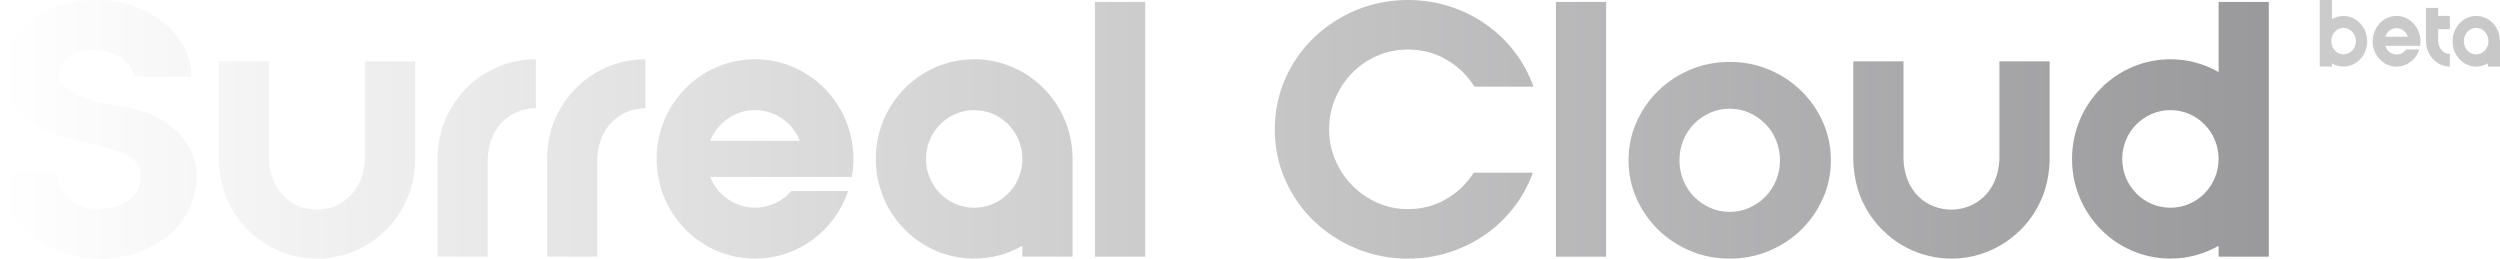
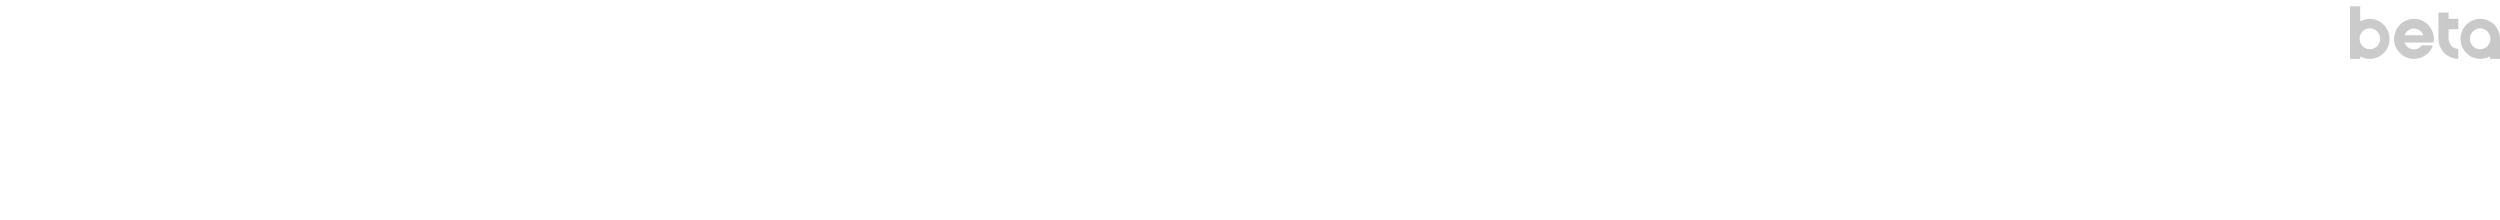
- <svg xmlns="http://www.w3.org/2000/svg" width="638" height="66" viewBox="0 0 638 66" fill="none">
-   <path d="M248.612 15.123C234.747 15.123 223.502 26.513 223.502 40.556C223.502 54.599 234.747 65.989 248.612 65.989C253.074 65.989 257.273 64.802 260.91 62.73V65.492H273.722V40.556C273.722 26.513 262.477 15.123 248.612 15.123ZM248.612 53.012C241.817 53.012 236.314 47.438 236.314 40.556C236.314 33.674 241.817 28.1 248.612 28.1C255.407 28.1 260.91 33.674 260.91 40.556C260.91 47.438 255.407 53.012 248.612 53.012ZM32.515 27.482C27.12 26.61 20.732 25.592 16.473 22.091C13.769 19.885 14.906 16.396 17.753 14.481C23.292 10.81 32.503 12.87 34.357 19.582H48.832C48.832 7.611 36.343 -0.143 24.691 0.002C18.148 0.002 12.059 1.614 7.369 5.551C1.699 10.228 -1.136 19.134 2.405 25.726C8.23 35.516 22.287 35.37 31.797 39.296C34.357 40.617 35.924 42.083 35.924 44.846C35.924 50.843 30.673 53.327 24.703 53.327C19.033 53.472 14.774 49.086 14.2 43.682H0C0.431 64.874 27.826 72.484 43.294 59.894C47.696 56.09 50.112 50.686 50.112 44.858C50.244 35.358 41.451 28.936 32.515 27.482ZM192.674 15.123C178.809 15.123 167.564 26.513 167.564 40.556C167.564 54.599 178.809 65.989 192.674 65.989C203.715 65.989 213.094 58.767 216.456 48.747H201.945C199.696 51.352 196.382 53 192.686 53C187.506 53 183.067 49.753 181.261 45.161H217.377C217.652 43.67 217.784 42.119 217.784 40.556C217.784 26.513 206.539 15.123 192.674 15.123ZM181.261 35.94C183.067 31.348 187.506 28.1 192.686 28.1C197.865 28.1 202.304 31.348 204.11 35.94H181.261ZM140.743 32.85C140.037 35.298 139.606 37.891 139.606 40.496V65.48H152.419V40.496C152.766 31.917 158.747 27.628 164.704 27.628V15.136H164.657C153.699 15.136 144.021 22.333 140.743 32.85ZM112.786 32.85C112.08 35.298 111.649 37.891 111.649 40.496V65.48H124.461V40.496C124.808 31.917 130.79 27.628 136.747 27.628V15.136H136.699C125.741 15.136 116.064 22.333 112.786 32.85ZM93.119 40.629C92.413 57.786 69.205 57.786 68.643 40.629V15.645H55.831V40.617C55.831 43.21 56.261 45.803 56.967 48.262C60.245 58.792 69.923 65.989 80.881 65.989C91.839 65.989 101.517 58.792 104.795 48.275C105.5 45.827 105.931 43.234 105.931 40.629V15.645H93.119V40.629ZM279.44 65.504H292.252V0.487H279.44V65.504ZM345.127 18.566C346.946 16.723 349.068 15.273 351.494 14.22C353.923 13.166 356.522 12.641 359.293 12.641C362.935 12.641 366.225 13.505 369.172 15.23C372.12 16.955 374.486 19.255 376.277 22.119H391.353C390.196 18.901 388.582 15.934 386.501 13.212C384.421 10.491 381.981 8.152 379.182 6.192C376.379 4.231 373.287 2.71 369.909 1.628C366.528 0.546 362.992 0.003 359.293 0.003C354.614 0.003 350.211 0.867 346.079 2.592C341.95 4.321 338.34 6.674 335.248 9.656C332.159 12.641 329.733 16.137 327.97 20.144C326.208 24.154 325.33 28.439 325.33 33.003C325.33 37.567 326.208 41.852 327.97 45.859C329.733 49.866 332.159 53.362 335.248 56.347C338.34 59.329 341.95 61.686 346.079 63.411C350.211 65.136 354.614 66 359.293 66C362.992 66 366.514 65.461 369.867 64.379C373.216 63.297 376.277 61.79 379.051 59.858C381.823 57.926 384.248 55.615 386.329 52.923C388.409 50.234 390.024 47.277 391.18 44.059H376.104C374.313 46.87 371.958 49.123 369.042 50.819C366.126 52.516 362.875 53.362 359.293 53.362C356.522 53.362 353.923 52.823 351.494 51.741C349.069 50.659 346.946 49.195 345.127 47.352C343.307 45.509 341.862 43.359 340.794 40.899C339.725 38.442 339.193 35.81 339.193 33.003C339.193 30.196 339.725 27.547 340.794 25.061C341.862 22.572 343.308 20.408 345.127 18.566ZM397.071 65.51H409.883V0.493H397.071V65.51ZM566.188 18.383C562.551 16.311 558.352 15.123 553.89 15.123C540.025 15.123 528.78 26.513 528.78 40.556C528.78 54.599 540.025 65.989 553.89 65.989C558.358 65.989 562.553 64.805 566.188 62.732V65.504H579V0.487H566.188V18.383ZM553.89 53.012C547.095 53.012 541.592 47.438 541.592 40.556C541.592 33.674 547.095 28.1 553.89 28.1C560.685 28.1 566.188 33.674 566.188 40.556C566.188 47.438 560.685 53.012 553.89 53.012ZM459.659 23.172C457.321 20.89 454.593 19.09 451.472 17.776C448.352 16.459 445.003 15.802 441.42 15.802C437.838 15.802 434.489 16.459 431.369 17.776C428.252 19.09 425.519 20.89 423.182 23.172C420.841 25.454 418.993 28.118 417.636 31.161C416.278 34.203 415.602 37.449 415.602 40.899C415.602 44.349 416.278 47.602 417.636 50.641C418.993 53.687 420.841 56.347 423.182 58.629C425.519 60.911 428.252 62.711 431.369 64.025C434.489 65.343 437.838 66 441.42 66C445.003 66 448.352 65.343 451.472 64.025C454.593 62.711 457.322 60.911 459.659 58.629C462 56.347 463.848 53.687 465.205 50.641C466.563 47.602 467.243 44.352 467.243 40.899C467.243 37.446 466.563 34.203 465.205 31.161C463.848 28.118 462 25.454 459.659 23.172ZM453.249 46.034C452.583 47.645 451.673 49.034 450.52 50.205C449.364 51.373 448.006 52.308 446.448 53.012C444.886 53.715 443.211 54.065 441.42 54.065C439.629 54.065 437.955 53.715 436.396 53.012C434.834 52.308 433.477 51.373 432.324 50.205C431.167 49.034 430.258 47.645 429.595 46.034C428.929 44.427 428.597 42.717 428.597 40.899C428.597 39.081 428.929 37.378 429.595 35.767C430.258 34.157 431.167 32.768 432.324 31.596C433.477 30.429 434.834 29.493 436.396 28.79C437.955 28.086 439.629 27.736 441.42 27.736C443.212 27.736 444.886 28.086 446.448 28.79C448.006 29.493 449.364 30.429 450.52 31.596C451.673 32.768 452.583 34.157 453.249 35.767C453.912 37.378 454.244 39.088 454.244 40.899C454.244 42.709 453.912 44.427 453.249 46.034ZM510.25 40.629C509.544 57.786 486.336 57.786 485.774 40.629V15.645H472.961V40.617C472.961 43.21 473.392 45.803 474.098 48.262C477.376 58.792 487.054 65.989 498.012 65.989C508.97 65.989 518.647 58.792 521.925 48.275C522.631 45.827 523.062 43.234 523.062 40.629V15.645H510.25V40.629Z" fill="url(#paint0_linear_4917_178)" />
-   <path opacity="0.5" d="M611.612 4.069C606.313 4.029 603.369 10.921 607.294 15.1C610.338 18.451 615.976 17.214 617.398 12.616H614.005C612.584 14.721 609.577 14.192 608.742 11.709H617.599C618.36 7.72 615.206 3.959 611.612 4.069ZM608.733 9.375C609.778 6.443 613.446 6.443 614.482 9.375H608.733ZM631.949 4.069C628.593 4.069 625.897 6.961 625.897 10.532C625.897 14.102 628.593 16.995 631.949 16.995C633.021 16.995 634.021 16.695 634.892 16.167V16.995H638V10.532C638 6.961 635.304 4.069 631.949 4.069ZM631.912 13.883C630.152 13.883 628.767 12.377 628.767 10.502C628.767 8.657 630.188 7.121 631.912 7.121C633.672 7.121 635.057 8.627 635.057 10.502C635.057 12.377 633.636 13.883 631.912 13.883ZM598.052 4.069C596.988 4.069 595.989 4.358 595.117 4.877V0H592V16.995H595.117V16.177C595.979 16.695 596.979 16.995 598.052 16.995C601.407 16.995 604.103 14.102 604.103 10.532C604.103 6.961 601.407 4.069 598.052 4.069ZM598.079 13.873C596.355 13.883 594.934 12.377 594.934 10.492C594.934 8.617 596.319 7.111 598.079 7.111C599.803 7.111 601.224 8.647 601.224 10.492C601.224 12.367 599.84 13.873 598.079 13.873ZM622.22 2.025H619.103V10.362C619.103 11.04 619.204 11.719 619.378 12.357C620.176 15.109 622.532 16.994 625.2 16.994V13.763C623.743 13.763 622.294 12.636 622.22 10.372V7.44H625.2V4.049H622.22V2.025Z" fill="url(#paint1_linear_4917_178)" />
+ <svg xmlns="http://www.w3.org/2000/svg" width="399" height="35" viewBox="0 0 399 35" fill="none">
+   <path opacity="0.5" d="M385.273 3.011C382.516 2.991 380.985 6.396 383.026 8.461C384.61 10.117 387.543 9.506 388.283 7.234H386.518C385.779 8.274 384.214 8.013 383.78 6.786H388.388C388.784 4.815 387.143 2.956 385.273 3.011ZM383.775 5.633C384.319 4.184 386.227 4.184 386.766 5.633H383.775ZM395.853 3.011C394.107 3.011 392.704 4.44 392.704 6.204C392.704 7.969 394.107 9.398 395.853 9.398C396.411 9.398 396.931 9.25 397.384 8.989V9.398H399.001V6.204C399.001 4.44 397.598 3.011 395.853 3.011ZM395.834 7.86C394.918 7.86 394.198 7.116 394.198 6.189C394.198 5.278 394.937 4.519 395.834 4.519C396.749 4.519 397.47 5.263 397.47 6.189C397.47 7.116 396.73 7.86 395.834 7.86ZM378.218 3.011C377.665 3.011 377.145 3.154 376.692 3.41V1H375.07V9.398H376.692V8.994C377.14 9.25 377.66 9.398 378.218 9.398C379.964 9.398 381.367 7.969 381.367 6.204C381.367 4.44 379.964 3.011 378.218 3.011ZM378.233 7.855C377.336 7.86 376.597 7.116 376.597 6.185C376.597 5.258 377.317 4.514 378.233 4.514C379.13 4.514 379.869 5.273 379.869 6.185C379.869 7.111 379.149 7.855 378.233 7.855ZM390.792 2H389.17V6.12C389.17 6.455 389.223 6.791 389.313 7.106C389.728 8.466 390.954 9.398 392.342 9.398V7.801C391.584 7.801 390.83 7.244 390.792 6.125V4.676H392.342V3.001H390.792V2Z" fill="url(#paint0_linear_18906_3239)" />
+   <path d="M16.723 14.588C17.857 14.802 18.946 15.155 19.989 15.646C21.062 16.106 22.013 16.719 22.841 17.486C23.669 18.252 24.328 19.157 24.819 20.2C25.34 21.212 25.601 22.377 25.601 23.696C25.601 25.29 25.294 26.762 24.681 28.112C24.098 29.461 23.255 30.626 22.151 31.608C21.047 32.589 19.697 33.356 18.103 33.908C16.539 34.46 14.775 34.736 12.813 34.736C11.034 34.736 9.378 34.429 7.845 33.816C6.311 33.172 4.977 32.313 3.843 31.24C2.739 30.166 1.865 28.924 1.221 27.514C0.607 26.103 0.301 24.616 0.301 23.052H7.477C7.63 24.493 8.182 25.704 9.133 26.686C10.114 27.636 11.341 28.112 12.813 28.112C14.53 28.112 15.895 27.728 16.907 26.962C17.949 26.195 18.471 25.106 18.471 23.696C18.471 22.99 18.287 22.423 17.919 21.994C17.581 21.534 17.075 21.135 16.401 20.798C15.726 20.46 14.898 20.169 13.917 19.924C12.966 19.648 11.877 19.372 10.651 19.096C9.301 18.789 8.029 18.39 6.833 17.9C5.637 17.409 4.579 16.811 3.659 16.106C2.769 15.4 2.064 14.588 1.543 13.668C1.021 12.748 0.761 11.69 0.761 10.494C0.761 8.96 1.037 7.565 1.589 6.308C2.171 5.05 2.984 3.962 4.027 3.042C5.069 2.122 6.327 1.416 7.799 0.926C9.301 0.404 10.973 0.144 12.813 0.144C14.469 0.144 16.033 0.404 17.505 0.926C18.977 1.447 20.265 2.168 21.369 3.088C22.503 4.008 23.393 5.096 24.037 6.354C24.681 7.58 25.003 8.93 25.003 10.402H17.689C17.382 9.359 16.769 8.5 15.849 7.826C14.959 7.12 13.947 6.768 12.813 6.768C11.433 6.768 10.267 7.105 9.317 7.78C8.366 8.424 7.891 9.236 7.891 10.218C7.891 10.8 8.136 11.322 8.627 11.782C9.148 12.242 9.823 12.656 10.651 13.024C11.479 13.361 12.414 13.668 13.457 13.944C14.53 14.189 15.619 14.404 16.723 14.588Z" fill="url(#paint1_linear_18906_3239)" />
+   <path d="M35.879 9.16V21.58C35.879 22.53 35.987 23.435 36.201 24.294C36.447 25.122 36.799 25.842 37.259 26.456C37.75 27.069 38.348 27.56 39.053 27.928C39.789 28.296 40.633 28.48 41.583 28.48C42.534 28.48 43.362 28.296 44.067 27.928C44.803 27.56 45.401 27.069 45.861 26.456C46.352 25.842 46.705 25.122 46.919 24.294C47.165 23.435 47.287 22.53 47.287 21.58V9.16H54.187V21.58C54.187 23.389 53.881 25.091 53.267 26.686C52.685 28.28 51.841 29.676 50.737 30.872C49.633 32.068 48.299 33.018 46.735 33.724C45.202 34.398 43.485 34.736 41.583 34.736C39.682 34.736 37.949 34.398 36.385 33.724C34.852 33.018 33.533 32.068 32.429 30.872C31.325 29.676 30.467 28.28 29.853 26.686C29.271 25.091 28.979 23.389 28.979 21.58V9.16H35.879Z" fill="url(#paint2_linear_18906_3239)" />
+   <path d="M57.864 21.58C57.864 19.77 58.171 18.068 58.784 16.474C59.428 14.879 60.317 13.484 61.452 12.288C62.587 11.092 63.936 10.156 65.5 9.482C67.095 8.776 68.843 8.424 70.744 8.424H71.664V14.68C70.713 14.68 69.809 14.864 68.95 15.232C68.122 15.6 67.401 16.09 66.788 16.704C66.175 17.317 65.684 18.053 65.316 18.912C64.948 19.74 64.764 20.629 64.764 21.58V34H57.864V21.58Z" fill="url(#paint3_linear_18906_3239)" />
+   <path d="M74.44 21.58C74.44 19.77 74.747 18.068 75.36 16.474C76.004 14.879 76.894 13.484 78.028 12.288C79.163 11.092 80.512 10.156 82.076 9.482C83.671 8.776 85.419 8.424 87.32 8.424H88.24V14.68C87.29 14.68 86.385 14.864 85.526 15.232C84.698 15.6 83.978 16.09 83.364 16.704C82.751 17.317 82.26 18.053 81.892 18.912C81.524 19.74 81.34 20.629 81.34 21.58V34H74.44V21.58Z" fill="url(#paint4_linear_18906_3239)" />
+   <path d="M103.666 8.424C105.568 8.424 107.362 8.776 109.048 9.482C110.735 10.156 112.192 11.092 113.418 12.288C114.676 13.484 115.657 14.879 116.362 16.474C117.098 18.068 117.466 19.77 117.466 21.58C117.466 22.009 117.436 22.423 117.374 22.822C117.344 23.19 117.298 23.573 117.236 23.972H97.18C97.702 25.29 98.53 26.379 99.664 27.238C100.83 28.066 102.164 28.48 103.666 28.48C104.77 28.48 105.798 28.234 106.748 27.744C107.699 27.253 108.481 26.609 109.094 25.812H116.73C116.27 27.1 115.611 28.296 114.752 29.4C113.924 30.504 112.928 31.454 111.762 32.252C110.628 33.018 109.37 33.616 107.99 34.046C106.641 34.506 105.2 34.736 103.666 34.736C101.765 34.736 99.971 34.398 98.284 33.724C96.598 33.018 95.126 32.068 93.868 30.872C92.642 29.676 91.66 28.28 90.924 26.686C90.219 25.091 89.866 23.389 89.866 21.58C89.866 19.77 90.219 18.068 90.924 16.474C91.66 14.879 92.642 13.484 93.868 12.288C95.126 11.092 96.598 10.156 98.284 9.482C99.971 8.776 101.765 8.424 103.666 8.424ZM110.152 19.188C109.631 17.869 108.788 16.796 107.622 15.968C106.457 15.109 105.138 14.68 103.666 14.68C102.164 14.68 100.83 15.109 99.664 15.968C98.53 16.796 97.702 17.869 97.18 19.188H110.152Z" fill="url(#paint5_linear_18906_3239)" />
+   <path d="M132.952 8.424C134.854 8.424 136.632 8.776 138.288 9.482C139.944 10.156 141.386 11.092 142.612 12.288C143.839 13.484 144.805 14.879 145.51 16.474C146.246 18.068 146.614 19.77 146.614 21.58V34H140.174V30.918C139.377 32.083 138.35 33.018 137.092 33.724C135.835 34.398 134.455 34.736 132.952 34.736C131.082 34.736 129.303 34.398 127.616 33.724C125.96 33.018 124.519 32.068 123.292 30.872C122.066 29.676 121.084 28.28 120.348 26.686C119.643 25.091 119.29 23.389 119.29 21.58C119.29 19.77 119.643 18.068 120.348 16.474C121.084 14.879 122.066 13.484 123.292 12.288C124.519 11.092 125.96 10.156 127.616 9.482C129.303 8.776 131.082 8.424 132.952 8.424ZM133.09 28.48C134.041 28.48 134.93 28.296 135.758 27.928C136.617 27.56 137.353 27.069 137.966 26.456C138.58 25.842 139.07 25.122 139.438 24.294C139.806 23.435 139.99 22.53 139.99 21.58C139.99 20.629 139.806 19.74 139.438 18.912C139.07 18.053 138.58 17.317 137.966 16.704C137.353 16.09 136.617 15.6 135.758 15.232C134.93 14.864 134.041 14.68 133.09 14.68C132.14 14.68 131.235 14.864 130.376 15.232C129.548 15.6 128.828 16.09 128.214 16.704C127.601 17.317 127.11 18.053 126.742 18.912C126.374 19.74 126.19 20.629 126.19 21.58C126.19 22.53 126.374 23.435 126.742 24.294C127.11 25.122 127.601 25.842 128.214 26.456C128.828 27.069 129.548 27.56 130.376 27.928C131.235 28.296 132.14 28.48 133.09 28.48Z" fill="url(#paint6_linear_18906_3239)" />
+   <path d="M150.992 0.88H157.892V34H150.992V0.88Z" fill="url(#paint7_linear_18906_3239)" />
+   <path d="M193.358 17.44C193.358 19.832 192.944 22.04 192.116 24.064C191.319 26.088 190.169 27.836 188.666 29.308C187.164 30.78 185.324 31.93 183.146 32.758C181 33.586 178.562 34 175.832 34H162.492V0.88H175.832C178.439 0.88 180.816 1.294 182.962 2.122C185.109 2.95 186.949 4.1 188.482 5.572C190.046 7.044 191.242 8.792 192.07 10.816C192.929 12.84 193.358 15.048 193.358 17.44ZM176.108 27.376C177.488 27.376 178.776 27.115 179.972 26.594C181.168 26.072 182.211 25.367 183.1 24.478C184.02 23.558 184.741 22.5 185.262 21.304C185.784 20.108 186.044 18.82 186.044 17.44C186.044 16.06 185.784 14.772 185.262 13.576C184.741 12.38 184.02 11.337 183.1 10.448C182.211 9.528 181.168 8.807 179.972 8.286C178.776 7.764 177.488 7.504 176.108 7.504H169.852V27.376H176.108Z" fill="url(#paint8_linear_18906_3239)" />
+   <path d="M196.588 34V0.88H211.308C212.811 0.88 214.191 1.125 215.448 1.616C216.736 2.106 217.84 2.796 218.76 3.686C219.68 4.544 220.401 5.587 220.922 6.814C221.444 8.01 221.704 9.344 221.704 10.816C221.704 11.889 221.444 12.916 220.922 13.898C220.432 14.848 219.742 15.646 218.852 16.29C220.324 17.118 221.459 18.237 222.256 19.648C223.054 21.028 223.452 22.5 223.452 24.064C223.452 25.566 223.192 26.931 222.67 28.158C222.149 29.384 221.428 30.427 220.508 31.286C219.588 32.144 218.5 32.819 217.242 33.31C216.016 33.77 214.682 34 213.24 34H196.588ZM203.948 7.504V13.76H211.124C212.044 13.76 212.826 13.468 213.47 12.886C214.114 12.272 214.436 11.506 214.436 10.586C214.436 9.666 214.114 8.93 213.47 8.378C212.826 7.795 212.044 7.504 211.124 7.504H203.948ZM203.948 20.2V27.376H212.872C213.792 27.376 214.574 27.023 215.218 26.318C215.862 25.582 216.184 24.754 216.184 23.834C216.184 22.914 215.862 22.086 215.218 21.35C214.574 20.583 213.792 20.2 212.872 20.2H203.948Z" fill="url(#paint9_linear_18906_3239)" />
+   <path d="M271.541 23.236C270.928 24.922 270.069 26.471 268.965 27.882C267.861 29.292 266.573 30.504 265.101 31.516C263.629 32.528 262.004 33.325 260.225 33.908C258.447 34.46 256.576 34.736 254.613 34.736C252.129 34.736 249.783 34.291 247.575 33.402C245.398 32.482 243.481 31.24 241.825 29.676C240.2 28.112 238.912 26.287 237.961 24.202C237.041 22.086 236.581 19.832 236.581 17.44C236.581 15.048 237.041 12.809 237.961 10.724C238.912 8.608 240.2 6.768 241.825 5.204C243.481 3.64 245.398 2.413 247.575 1.524C249.783 0.604 252.129 0.144 254.613 0.144C256.576 0.144 258.447 0.435 260.225 1.018C262.035 1.57 263.675 2.367 265.147 3.41C266.65 4.422 267.953 5.648 269.057 7.09C270.161 8.5 271.02 10.049 271.633 11.736H263.629C262.679 10.233 261.421 9.037 259.857 8.148C258.293 7.228 256.545 6.768 254.613 6.768C253.141 6.768 251.761 7.044 250.473 7.596C249.185 8.148 248.051 8.914 247.069 9.896C246.119 10.846 245.352 11.981 244.769 13.3C244.217 14.588 243.941 15.968 243.941 17.44C243.941 18.912 244.217 20.292 244.769 21.58C245.352 22.868 246.119 24.002 247.069 24.984C248.051 25.934 249.185 26.701 250.473 27.284C251.761 27.836 253.141 28.112 254.613 28.112C256.515 28.112 258.232 27.667 259.765 26.778C261.329 25.888 262.587 24.708 263.537 23.236H271.541Z" fill="url(#paint10_linear_18906_3239)" />
+   <path d="M274.662 0.88H281.562V34H274.662V0.88Z" fill="url(#paint11_linear_18906_3239)" />
+   <path d="M312.198 21.58C312.198 23.389 311.83 25.091 311.094 26.686C310.389 28.28 309.408 29.676 308.15 30.872C306.924 32.068 305.482 33.018 303.826 33.724C302.17 34.398 300.392 34.736 298.49 34.736C296.589 34.736 294.81 34.398 293.154 33.724C291.498 33.018 290.042 32.068 288.784 30.872C287.558 29.676 286.576 28.28 285.84 26.686C285.135 25.091 284.782 23.389 284.782 21.58C284.782 19.77 285.135 18.068 285.84 16.474C286.576 14.879 287.558 13.484 288.784 12.288C290.042 11.092 291.498 10.156 293.154 9.482C294.81 8.776 296.589 8.424 298.49 8.424C300.392 8.424 302.17 8.776 303.826 9.482C305.482 10.156 306.924 11.092 308.15 12.288C309.408 13.484 310.389 14.879 311.094 16.474C311.83 18.068 312.198 19.77 312.198 21.58ZM305.298 21.58C305.298 20.629 305.114 19.74 304.746 18.912C304.409 18.053 303.934 17.317 303.32 16.704C302.707 16.09 301.986 15.6 301.158 15.232C300.33 14.864 299.441 14.68 298.49 14.68C297.54 14.68 296.65 14.864 295.822 15.232C294.994 15.6 294.274 16.09 293.66 16.704C293.047 17.317 292.556 18.053 292.188 18.912C291.851 19.74 291.682 20.629 291.682 21.58C291.682 22.53 291.851 23.435 292.188 24.294C292.556 25.122 293.047 25.842 293.66 26.456C294.274 27.069 294.994 27.56 295.822 27.928C296.65 28.296 297.54 28.48 298.49 28.48C299.441 28.48 300.33 28.296 301.158 27.928C301.986 27.56 302.707 27.069 303.32 26.456C303.934 25.842 304.409 25.122 304.746 24.294C305.114 23.435 305.298 22.53 305.298 21.58Z" fill="url(#paint12_linear_18906_3239)" />
+   <path d="M322.077 9.16V21.58C322.077 22.53 322.184 23.435 322.399 24.294C322.644 25.122 322.997 25.842 323.457 26.456C323.947 27.069 324.545 27.56 325.251 27.928C325.987 28.296 326.83 28.48 327.781 28.48C328.731 28.48 329.559 28.296 330.265 27.928C331.001 27.56 331.599 27.069 332.059 26.456C332.549 25.842 332.902 25.122 333.117 24.294C333.362 23.435 333.485 22.53 333.485 21.58V9.16H340.385V21.58C340.385 23.389 340.078 25.091 339.465 26.686C338.882 28.28 338.039 29.676 336.935 30.872C335.831 32.068 334.497 33.018 332.933 33.724C331.399 34.398 329.682 34.736 327.781 34.736C325.879 34.736 324.147 34.398 322.583 33.724C321.049 33.018 319.731 32.068 318.627 30.872C317.523 29.676 316.664 28.28 316.051 26.686C315.468 25.091 315.177 23.389 315.177 21.58V9.16H322.077Z" fill="url(#paint13_linear_18906_3239)" />
+   <path d="M370.685 0.88V34H364.245V31.056C363.417 32.19 362.374 33.095 361.117 33.77C359.859 34.414 358.495 34.736 357.023 34.736C355.152 34.736 353.373 34.398 351.687 33.724C350.031 33.018 348.589 32.068 347.363 30.872C346.136 29.676 345.155 28.28 344.419 26.686C343.713 25.091 343.361 23.389 343.361 21.58C343.361 19.77 343.713 18.068 344.419 16.474C345.155 14.879 346.136 13.484 347.363 12.288C348.589 11.092 350.031 10.156 351.687 9.482C353.343 8.776 355.106 8.424 356.977 8.424C358.295 8.424 359.522 8.654 360.657 9.114C361.822 9.543 362.865 10.156 363.785 10.954V0.88H370.685ZM350.261 21.58C350.261 22.53 350.445 23.435 350.813 24.294C351.181 25.122 351.671 25.842 352.285 26.456C352.898 27.069 353.619 27.56 354.447 27.928C355.305 28.296 356.21 28.48 357.161 28.48C358.111 28.48 359.001 28.296 359.829 27.928C360.687 27.56 361.423 27.069 362.037 26.456C362.65 25.842 363.141 25.122 363.509 24.294C363.877 23.435 364.061 22.53 364.061 21.58C364.061 20.629 363.877 19.74 363.509 18.912C363.141 18.053 362.65 17.317 362.037 16.704C361.423 16.09 360.687 15.6 359.829 15.232C359.001 14.864 358.111 14.68 357.161 14.68C356.21 14.68 355.305 14.864 354.447 15.232C353.619 15.6 352.898 16.09 352.285 16.704C351.671 17.317 351.181 18.053 350.813 18.912C350.445 19.74 350.261 20.629 350.261 21.58Z" fill="url(#paint14_linear_18906_3239)" />
  <defs>
-     <linearGradient id="paint0_linear_4917_178" x1="0" y1="33" x2="621.906" y2="33" gradientUnits="userSpaceOnUse">
+     <linearGradient id="paint0_linear_18906_3239" x1="-1.198" y1="22.34" x2="399.001" y2="22.34" gradientUnits="userSpaceOnUse">
      <stop stop-color="white" />
      <stop offset="1" stop-color="#929294" />
    </linearGradient>
-     <linearGradient id="paint1_linear_4917_178" x1="-131.28" y1="43.186" x2="638" y2="43.186" gradientUnits="userSpaceOnUse">
+     <linearGradient id="paint1_linear_18906_3239" x1="209.557" y1="0.173" x2="209.557" y2="33.66" gradientUnits="userSpaceOnUse">
      <stop stop-color="white" />
-       <stop offset="1" stop-color="#929294" />
+       <stop offset="1" stop-color="white" stop-opacity="0.7" />
+     </linearGradient>
+     <linearGradient id="paint2_linear_18906_3239" x1="209.557" y1="0.173" x2="209.557" y2="33.66" gradientUnits="userSpaceOnUse">
+       <stop stop-color="white" />
+       <stop offset="1" stop-color="white" stop-opacity="0.7" />
+     </linearGradient>
+     <linearGradient id="paint3_linear_18906_3239" x1="209.557" y1="0.173" x2="209.557" y2="33.66" gradientUnits="userSpaceOnUse">
+       <stop stop-color="white" />
+       <stop offset="1" stop-color="white" stop-opacity="0.7" />
+     </linearGradient>
+     <linearGradient id="paint4_linear_18906_3239" x1="209.557" y1="0.173" x2="209.557" y2="33.66" gradientUnits="userSpaceOnUse">
+       <stop stop-color="white" />
+       <stop offset="1" stop-color="white" stop-opacity="0.7" />
+     </linearGradient>
+     <linearGradient id="paint5_linear_18906_3239" x1="209.557" y1="0.173" x2="209.557" y2="33.66" gradientUnits="userSpaceOnUse">
+       <stop stop-color="white" />
+       <stop offset="1" stop-color="white" stop-opacity="0.7" />
+     </linearGradient>
+     <linearGradient id="paint6_linear_18906_3239" x1="209.557" y1="0.173" x2="209.557" y2="33.66" gradientUnits="userSpaceOnUse">
+       <stop stop-color="white" />
+       <stop offset="1" stop-color="white" stop-opacity="0.7" />
+     </linearGradient>
+     <linearGradient id="paint7_linear_18906_3239" x1="209.557" y1="0.173" x2="209.557" y2="33.66" gradientUnits="userSpaceOnUse">
+       <stop stop-color="white" />
+       <stop offset="1" stop-color="white" stop-opacity="0.7" />
+     </linearGradient>
+     <linearGradient id="paint8_linear_18906_3239" x1="209.557" y1="0.173" x2="209.557" y2="33.66" gradientUnits="userSpaceOnUse">
+       <stop stop-color="white" />
+       <stop offset="1" stop-color="white" stop-opacity="0.7" />
+     </linearGradient>
+     <linearGradient id="paint9_linear_18906_3239" x1="209.557" y1="0.173" x2="209.557" y2="33.66" gradientUnits="userSpaceOnUse">
+       <stop stop-color="white" />
+       <stop offset="1" stop-color="white" stop-opacity="0.7" />
+     </linearGradient>
+     <linearGradient id="paint10_linear_18906_3239" x1="209.557" y1="0.173" x2="209.557" y2="33.66" gradientUnits="userSpaceOnUse">
+       <stop stop-color="white" />
+       <stop offset="1" stop-color="white" stop-opacity="0.7" />
+     </linearGradient>
+     <linearGradient id="paint11_linear_18906_3239" x1="209.557" y1="0.173" x2="209.557" y2="33.66" gradientUnits="userSpaceOnUse">
+       <stop stop-color="white" />
+       <stop offset="1" stop-color="white" stop-opacity="0.7" />
+     </linearGradient>
+     <linearGradient id="paint12_linear_18906_3239" x1="209.557" y1="0.173" x2="209.557" y2="33.66" gradientUnits="userSpaceOnUse">
+       <stop stop-color="white" />
+       <stop offset="1" stop-color="white" stop-opacity="0.7" />
+     </linearGradient>
+     <linearGradient id="paint13_linear_18906_3239" x1="209.557" y1="0.173" x2="209.557" y2="33.66" gradientUnits="userSpaceOnUse">
+       <stop stop-color="white" />
+       <stop offset="1" stop-color="white" stop-opacity="0.7" />
+     </linearGradient>
+     <linearGradient id="paint14_linear_18906_3239" x1="209.557" y1="0.173" x2="209.557" y2="33.66" gradientUnits="userSpaceOnUse">
+       <stop stop-color="white" />
+       <stop offset="1" stop-color="white" stop-opacity="0.7" />
    </linearGradient>
  </defs>
</svg>
